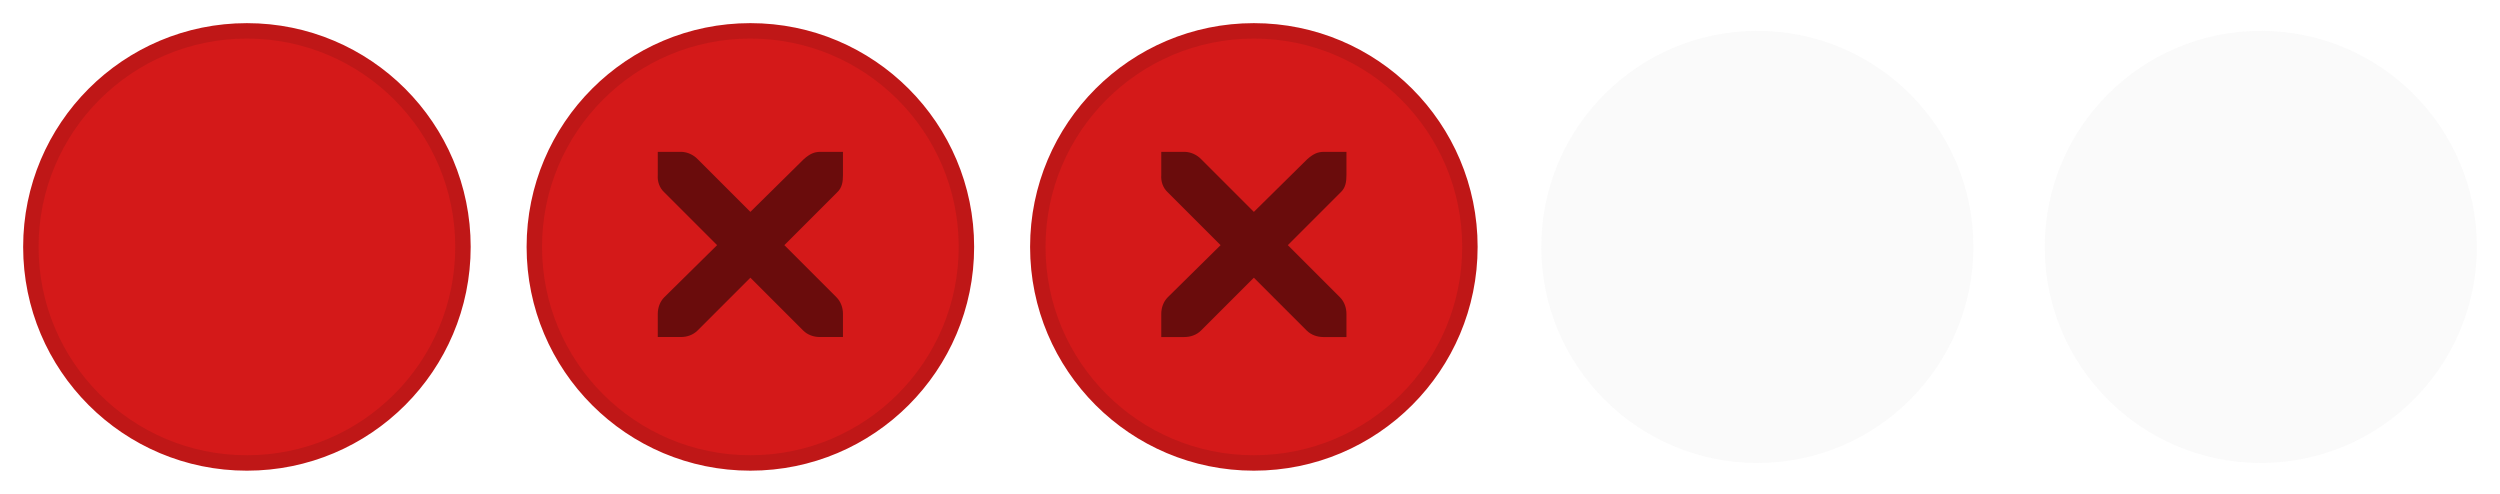
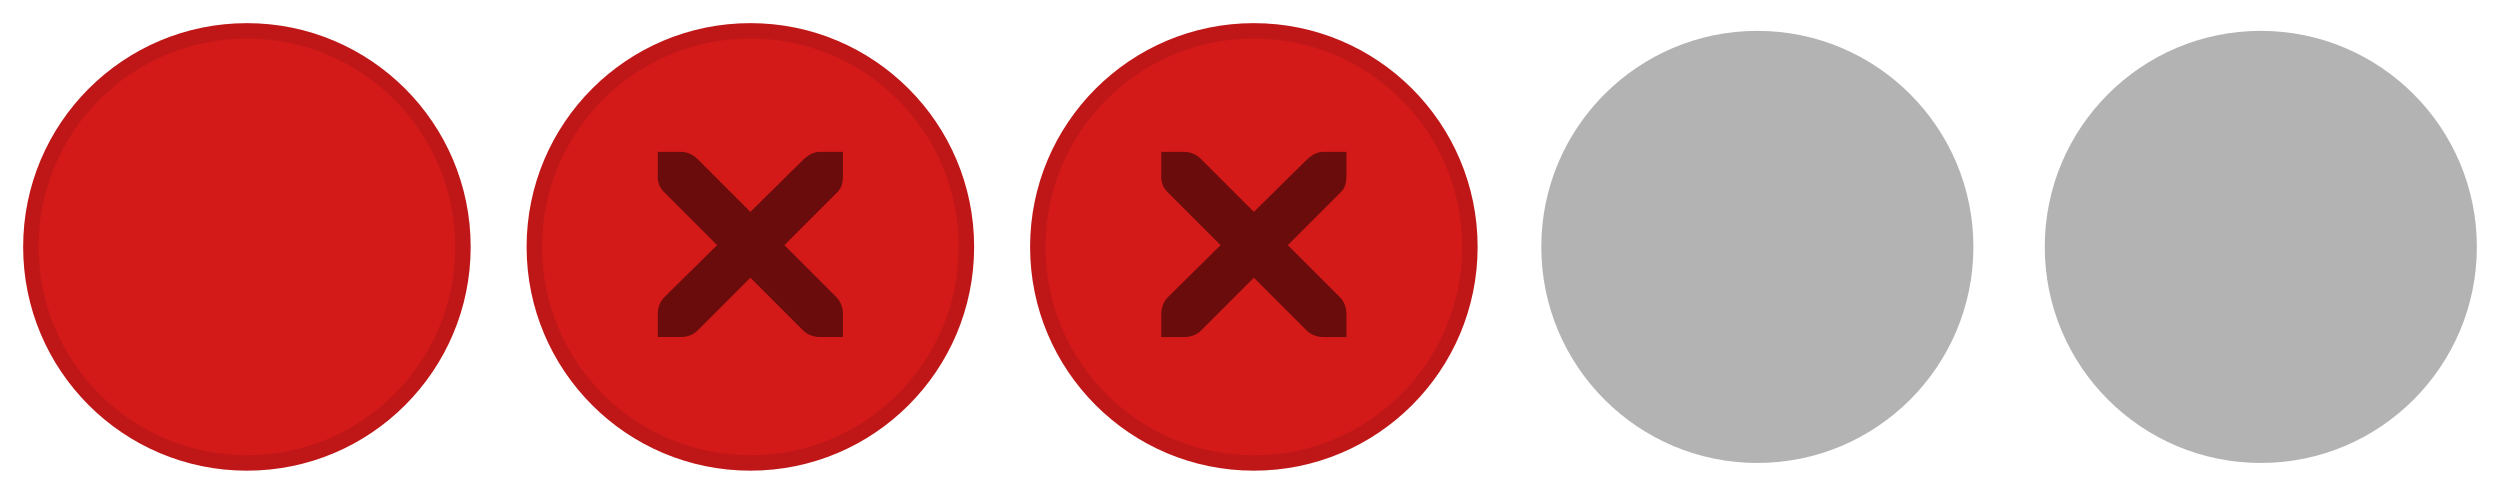
<svg xmlns="http://www.w3.org/2000/svg" width="81" height="16" version="1.1">
  <path id="active-center" d="m8 1c-3.866 0-7 3.134-7 7s3.134 7 7 7 7-3.134 7-7-3.134-7-7-7z" fill="#d41919" stroke="#bf1717" stroke-width=".5" />
  <g id="hover-center" transform="translate(76.896 -6.3051)">
    <path d="m-36.271 7.305c-3.866 0-7 3.134-7 7s3.134 7 7 7 7-3.134 7-7-3.134-7-7-7z" fill="#d41919" stroke="#bf1717" stroke-width=".5" />
    <path d="m-39.271 11.225h0.75c8e-3 -9e-5 0.016-3.5e-4 0.023 0 0.191 8e-3 0.382 0.096 0.516 0.234l1.711 1.711 1.734-1.711c0.199-0.173 0.335-0.229 0.516-0.234h0.75v0.75c0 0.215-0.026 0.413-0.188 0.562l-1.711 1.711 1.688 1.688c0.141 0.141 0.211 0.34 0.211 0.539v0.75h-0.75c-0.199-1e-5 -0.398-0.07-0.539-0.211l-1.711-1.711-1.711 1.711c-0.141 0.141-0.34 0.211-0.539 0.211h-0.75v-0.75c0-0.199 0.07-0.398 0.211-0.539l1.711-1.688-1.711-1.711c-0.158-0.146-0.227-0.352-0.211-0.562v-0.75z" color="#bebebe" enable-background="new" opacity=".5" style="text-decoration-line:none;text-indent:0;text-transform:none" />
  </g>
-   <path id="inactive-center" d="m73.25 1c-3.866 0-7 3.134-7 7s3.134 7 7 7 7-3.134 7-7-3.134-7-7-7z" fill="#eee" opacity=".3" />
+   <path id="inactive-center" d="m73.25 1c-3.866 0-7 3.134-7 7s3.134 7 7 7 7-3.134 7-7-3.134-7-7-7z" fill="#000000" opacity=".3" />
  <g id="pressed-center" transform="translate(74.346 -.88136)">
    <path d="m-50.034 1.881c-3.866 0-7 3.134-7 7s3.134 7 7 7 7-3.134 7-7-3.134-7-7-7z" fill="#d41919" stroke="#bf1717" stroke-width=".5" />
    <path d="m-53.034 5.801h0.75c8e-3 -9e-5 0.016-3.5e-4 0.023 0 0.191 8e-3 0.382 0.096 0.516 0.234l1.711 1.711 1.734-1.711c0.199-0.173 0.335-0.229 0.516-0.234h0.75v0.75c0 0.215-0.026 0.413-0.188 0.562l-1.711 1.711 1.688 1.688c0.141 0.141 0.211 0.34 0.211 0.539v0.75h-0.75c-0.199-1e-5 -0.398-0.07-0.539-0.211l-1.711-1.711-1.711 1.711c-0.141 0.141-0.34 0.211-0.539 0.211h-0.75v-0.75c0-0.199 0.07-0.398 0.211-0.539l1.711-1.688-1.711-1.711c-0.158-0.146-0.227-0.352-0.211-0.562v-0.75z" color="#bebebe" enable-background="new" opacity=".5" style="text-decoration-line:none;text-indent:0;text-transform:none" />
  </g>
-   <path id="deactivated-center" d="m56.938 1c-3.866 0-7 3.134-7 7s3.134 7 7 7 7-3.134 7-7-3.134-7-7-7z" fill="#eee" opacity=".3" />
+   <path id="deactivated-center" d="m56.938 1c-3.866 0-7 3.134-7 7s3.134 7 7 7 7-3.134 7-7-3.134-7-7-7z" fill="#000000" opacity=".3" />
</svg>
